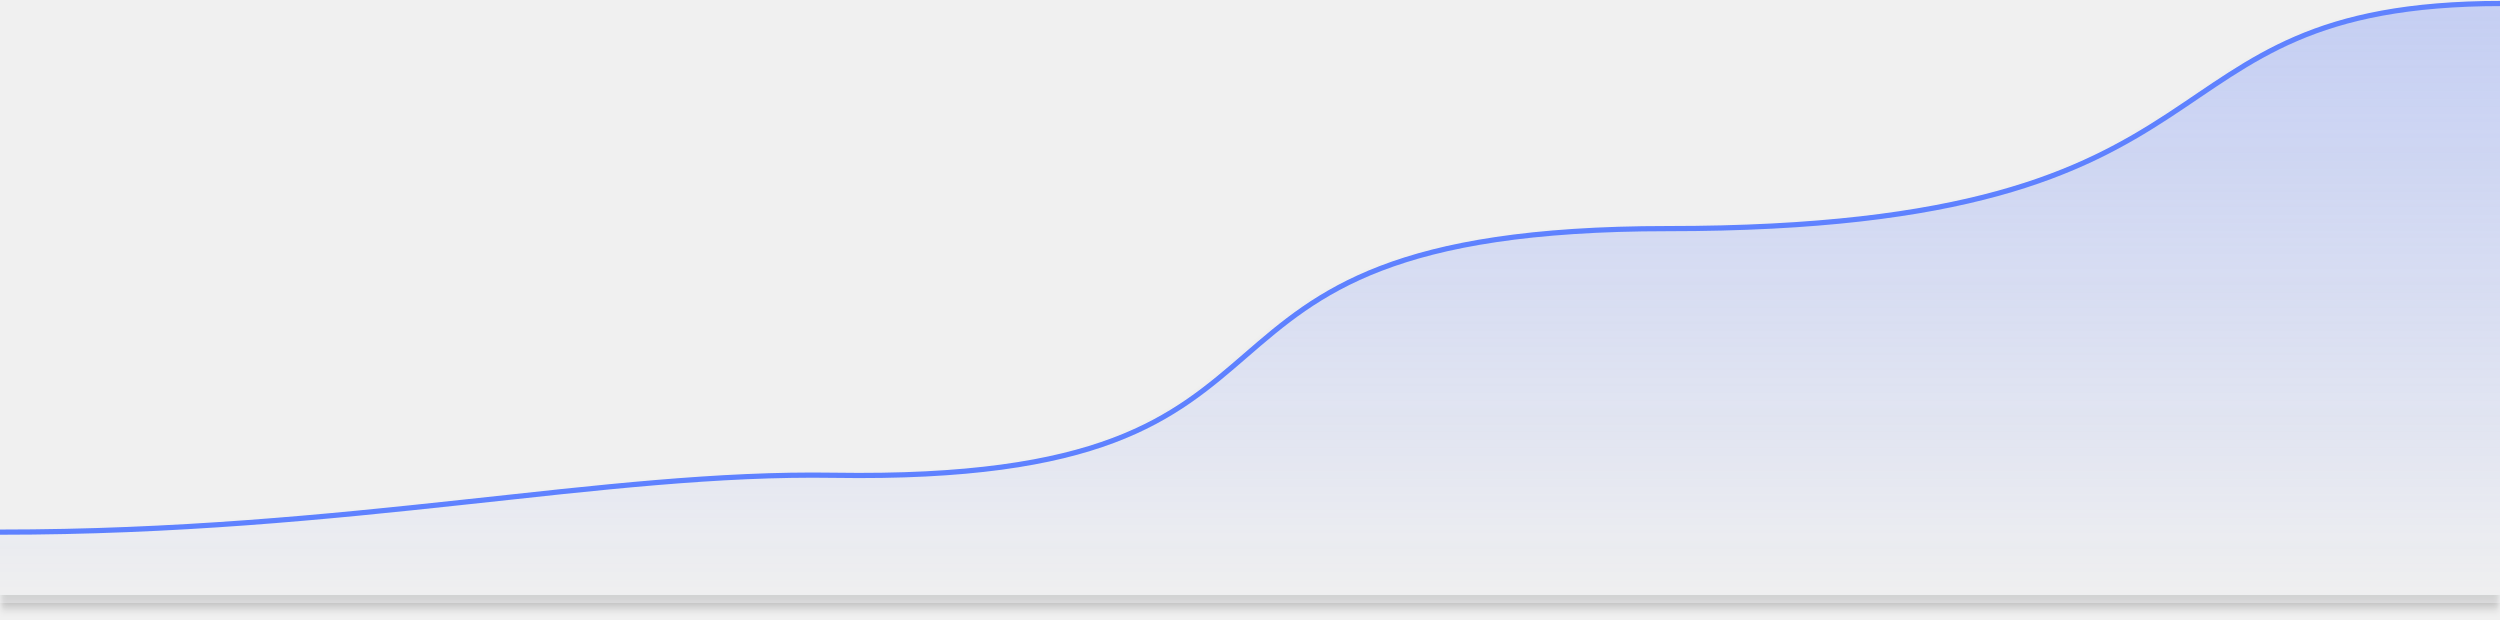
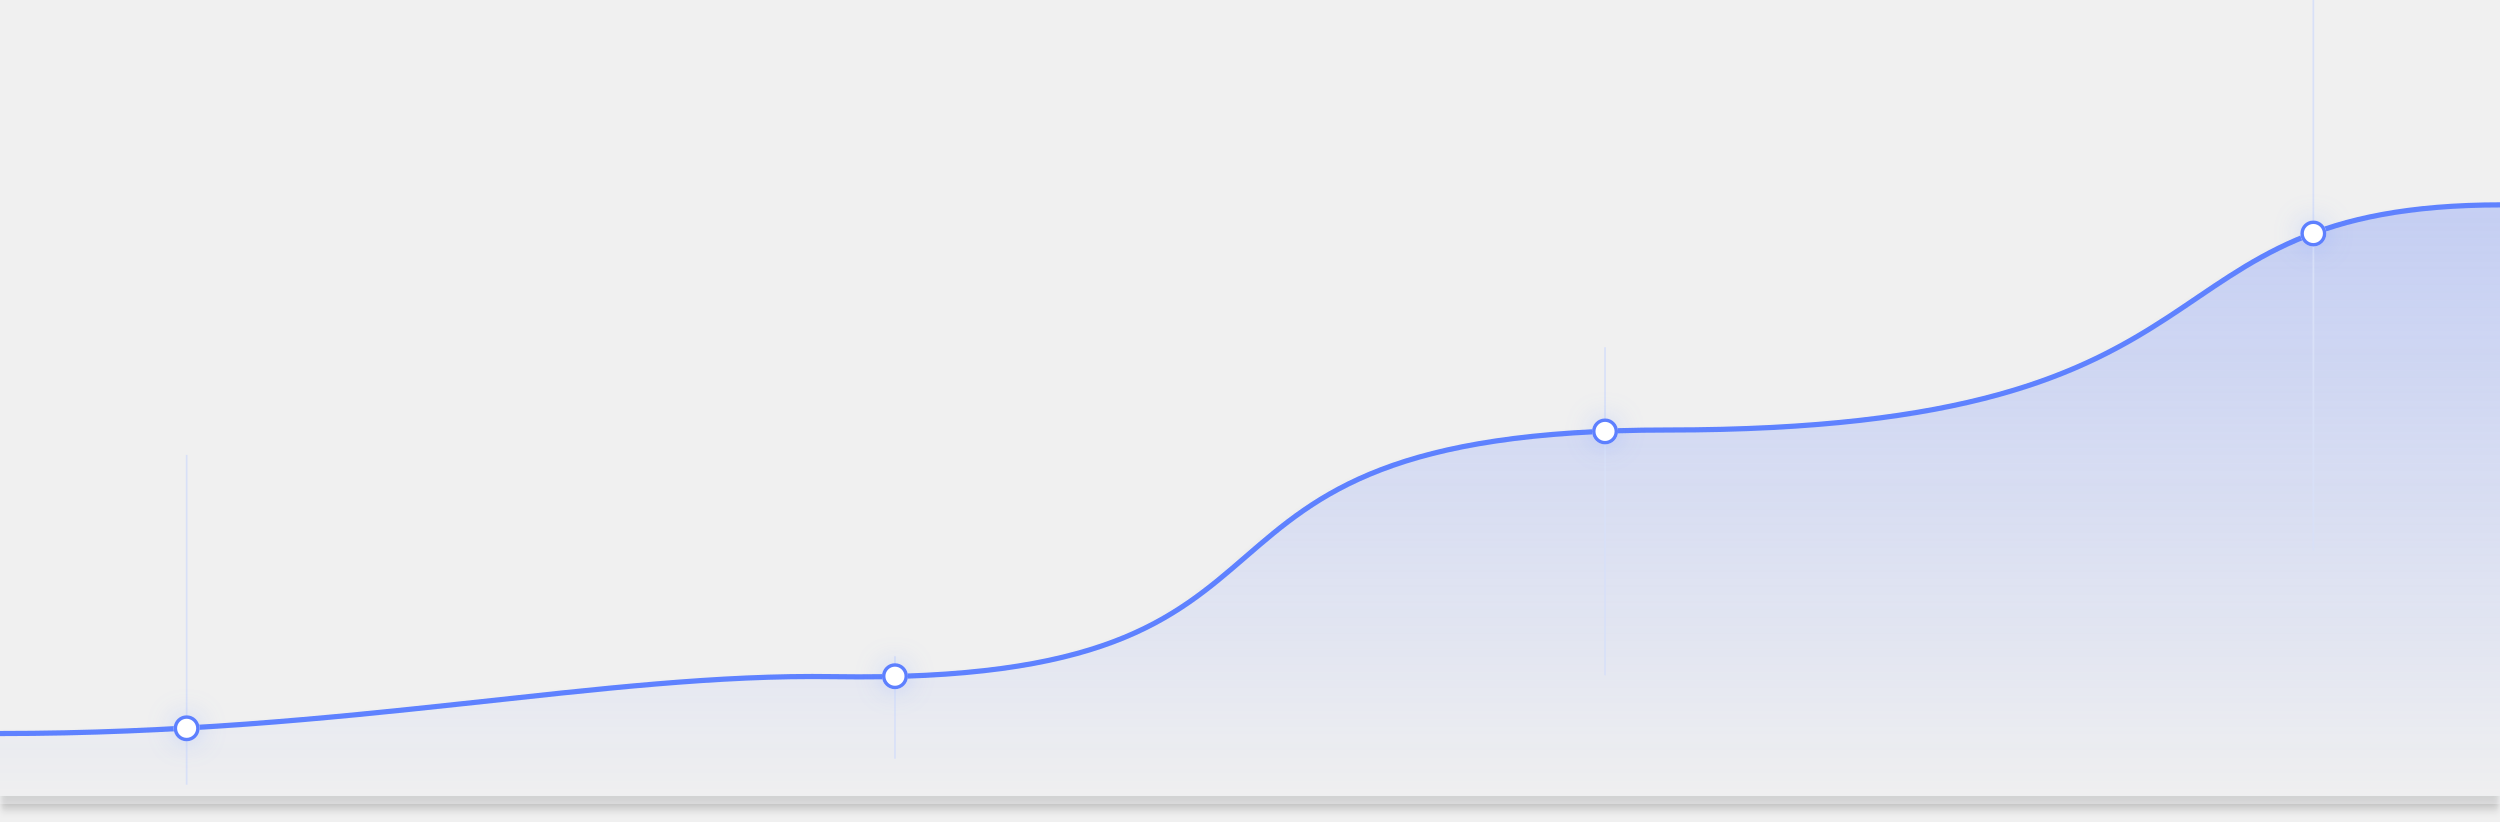
- <svg xmlns="http://www.w3.org/2000/svg" width="1440" height="357" viewBox="0 0 1440 357" fill="none">
+ <svg xmlns="http://www.w3.org/2000/svg" width="1440" height="473" viewBox="0 0 1440 473" fill="none">
  <g filter="url(#filter0_d)">
-     <path d="M0 306.51C202.703 306.51 347.472 271.633 480.333 273.758C789.74 278.705 643.639 131.682 960.667 131.682C1305.86 131.682 1223.24 2 1441 2" stroke="#5F82FF" stroke-width="3" />
-     <path d="M480.333 273.758C347.472 271.633 202.703 306.51 0 306.51V349H1441V2C1223.24 2 1305.86 131.682 960.667 131.682C643.639 131.682 789.74 278.705 480.333 273.758Z" fill="url(#paint0_linear)" fill-opacity="0.4" />
+     <path d="M0 422.51C202.703 422.51 347.472 387.633 480.333 389.758C789.74 394.705 643.639 247.682 960.667 247.682C1305.86 247.682 1223.24 118 1441 118" stroke="#5F82FF" stroke-width="3" />
+     <path d="M480.333 389.758C347.472 387.633 202.703 422.51 0 422.51V465H1441V118C1223.24 118 1305.86 247.682 960.667 247.682C643.639 247.682 789.74 394.705 480.333 389.758Z" fill="url(#paint0_linear)" fill-opacity="0.4" />
+   </g>
+   <line x1="924.5" y1="200" x2="924.5" y2="389" stroke="#D8E0F7" />
+   <g filter="url(#filter1_d)">
+     <circle cx="924.5" cy="248.5" r="7.5" fill="white" />
+     <circle cx="924.5" cy="248.5" r="6.5" stroke="#5E80FE" stroke-width="2" />
+   </g>
+   <line x1="1332.5" x2="1332.5" y2="317" stroke="#D8E0F7" />
+   <g filter="url(#filter2_d)">
+     <circle cx="1332.5" cy="134.5" r="7.5" fill="white" />
+     <circle cx="1332.5" cy="134.5" r="6.5" stroke="#5E80FE" stroke-width="2" />
+   </g>
+   <line x1="515.5" y1="378" x2="515.5" y2="437" stroke="#D8E0F7" />
+   <g filter="url(#filter3_d)">
+     <circle cx="515.5" cy="389.5" r="7.5" fill="white" />
+     <circle cx="515.5" cy="389.5" r="6.5" stroke="#5E80FE" stroke-width="2" />
+   </g>
+   <line x1="107.5" y1="262" x2="107.5" y2="452" stroke="#D8E0F7" />
+   <g filter="url(#filter4_d)">
+     <circle cx="107.5" cy="419.5" r="7.5" fill="white" />
+     <circle cx="107.5" cy="419.5" r="6.5" stroke="#5E80FE" stroke-width="2" />
  </g>
  <defs>
-     <filter id="filter0_d" x="-4" y="0.5" width="1449" height="356.5" filterUnits="userSpaceOnUse" color-interpolation-filters="sRGB">
+     <filter id="filter0_d" x="-4" y="116.5" width="1449" height="356.5" filterUnits="userSpaceOnUse" color-interpolation-filters="sRGB">
      <feFlood flood-opacity="0" result="BackgroundImageFix" />
      <feColorMatrix in="SourceAlpha" type="matrix" values="0 0 0 0 0 0 0 0 0 0 0 0 0 0 0 0 0 0 127 0" result="hardAlpha" />
      <feOffset dy="4" />
      <feGaussianBlur stdDeviation="2" />
      <feComposite in2="hardAlpha" operator="out" />
      <feColorMatrix type="matrix" values="0 0 0 0 0 0 0 0 0 0 0 0 0 0 0 0 0 0 0.25 0" />
      <feBlend mode="normal" in2="BackgroundImageFix" result="effect1_dropShadow" />
      <feBlend mode="normal" in="SourceGraphic" in2="effect1_dropShadow" result="shape" />
    </filter>
-     <linearGradient id="paint0_linear" x1="278.466" y1="349.443" x2="278.466" y2="-105.995" gradientUnits="userSpaceOnUse">
+     <filter id="filter1_d" x="902" y="226" width="45" height="45" filterUnits="userSpaceOnUse" color-interpolation-filters="sRGB">
+       <feFlood flood-opacity="0" result="BackgroundImageFix" />
+       <feColorMatrix in="SourceAlpha" type="matrix" values="0 0 0 0 0 0 0 0 0 0 0 0 0 0 0 0 0 0 127 0" result="hardAlpha" />
+       <feOffset />
+       <feGaussianBlur stdDeviation="7.5" />
+       <feColorMatrix type="matrix" values="0 0 0 0 0.323 0 0 0 0 0.513 0 0 0 0 1 0 0 0 0.25 0" />
+       <feBlend mode="normal" in2="BackgroundImageFix" result="effect1_dropShadow" />
+       <feBlend mode="normal" in="SourceGraphic" in2="effect1_dropShadow" result="shape" />
+     </filter>
+     <filter id="filter2_d" x="1310" y="112" width="45" height="45" filterUnits="userSpaceOnUse" color-interpolation-filters="sRGB">
+       <feFlood flood-opacity="0" result="BackgroundImageFix" />
+       <feColorMatrix in="SourceAlpha" type="matrix" values="0 0 0 0 0 0 0 0 0 0 0 0 0 0 0 0 0 0 127 0" result="hardAlpha" />
+       <feOffset />
+       <feGaussianBlur stdDeviation="7.5" />
+       <feColorMatrix type="matrix" values="0 0 0 0 0.323 0 0 0 0 0.513 0 0 0 0 1 0 0 0 0.25 0" />
+       <feBlend mode="normal" in2="BackgroundImageFix" result="effect1_dropShadow" />
+       <feBlend mode="normal" in="SourceGraphic" in2="effect1_dropShadow" result="shape" />
+     </filter>
+     <filter id="filter3_d" x="493" y="367" width="45" height="45" filterUnits="userSpaceOnUse" color-interpolation-filters="sRGB">
+       <feFlood flood-opacity="0" result="BackgroundImageFix" />
+       <feColorMatrix in="SourceAlpha" type="matrix" values="0 0 0 0 0 0 0 0 0 0 0 0 0 0 0 0 0 0 127 0" result="hardAlpha" />
+       <feOffset />
+       <feGaussianBlur stdDeviation="7.5" />
+       <feColorMatrix type="matrix" values="0 0 0 0 0.323 0 0 0 0 0.513 0 0 0 0 1 0 0 0 0.25 0" />
+       <feBlend mode="normal" in2="BackgroundImageFix" result="effect1_dropShadow" />
+       <feBlend mode="normal" in="SourceGraphic" in2="effect1_dropShadow" result="shape" />
+     </filter>
+     <filter id="filter4_d" x="85" y="397" width="45" height="45" filterUnits="userSpaceOnUse" color-interpolation-filters="sRGB">
+       <feFlood flood-opacity="0" result="BackgroundImageFix" />
+       <feColorMatrix in="SourceAlpha" type="matrix" values="0 0 0 0 0 0 0 0 0 0 0 0 0 0 0 0 0 0 127 0" result="hardAlpha" />
+       <feOffset />
+       <feGaussianBlur stdDeviation="7.5" />
+       <feColorMatrix type="matrix" values="0 0 0 0 0.323 0 0 0 0 0.513 0 0 0 0 1 0 0 0 0.25 0" />
+       <feBlend mode="normal" in2="BackgroundImageFix" result="effect1_dropShadow" />
+       <feBlend mode="normal" in="SourceGraphic" in2="effect1_dropShadow" result="shape" />
+     </filter>
+     <linearGradient id="paint0_linear" x1="278.466" y1="465.443" x2="278.466" y2="10.005" gradientUnits="userSpaceOnUse">
      <stop stop-color="#4B71FF" stop-opacity="0" />
      <stop offset="1" stop-color="#6B89F8" />
    </linearGradient>
  </defs>
</svg>
